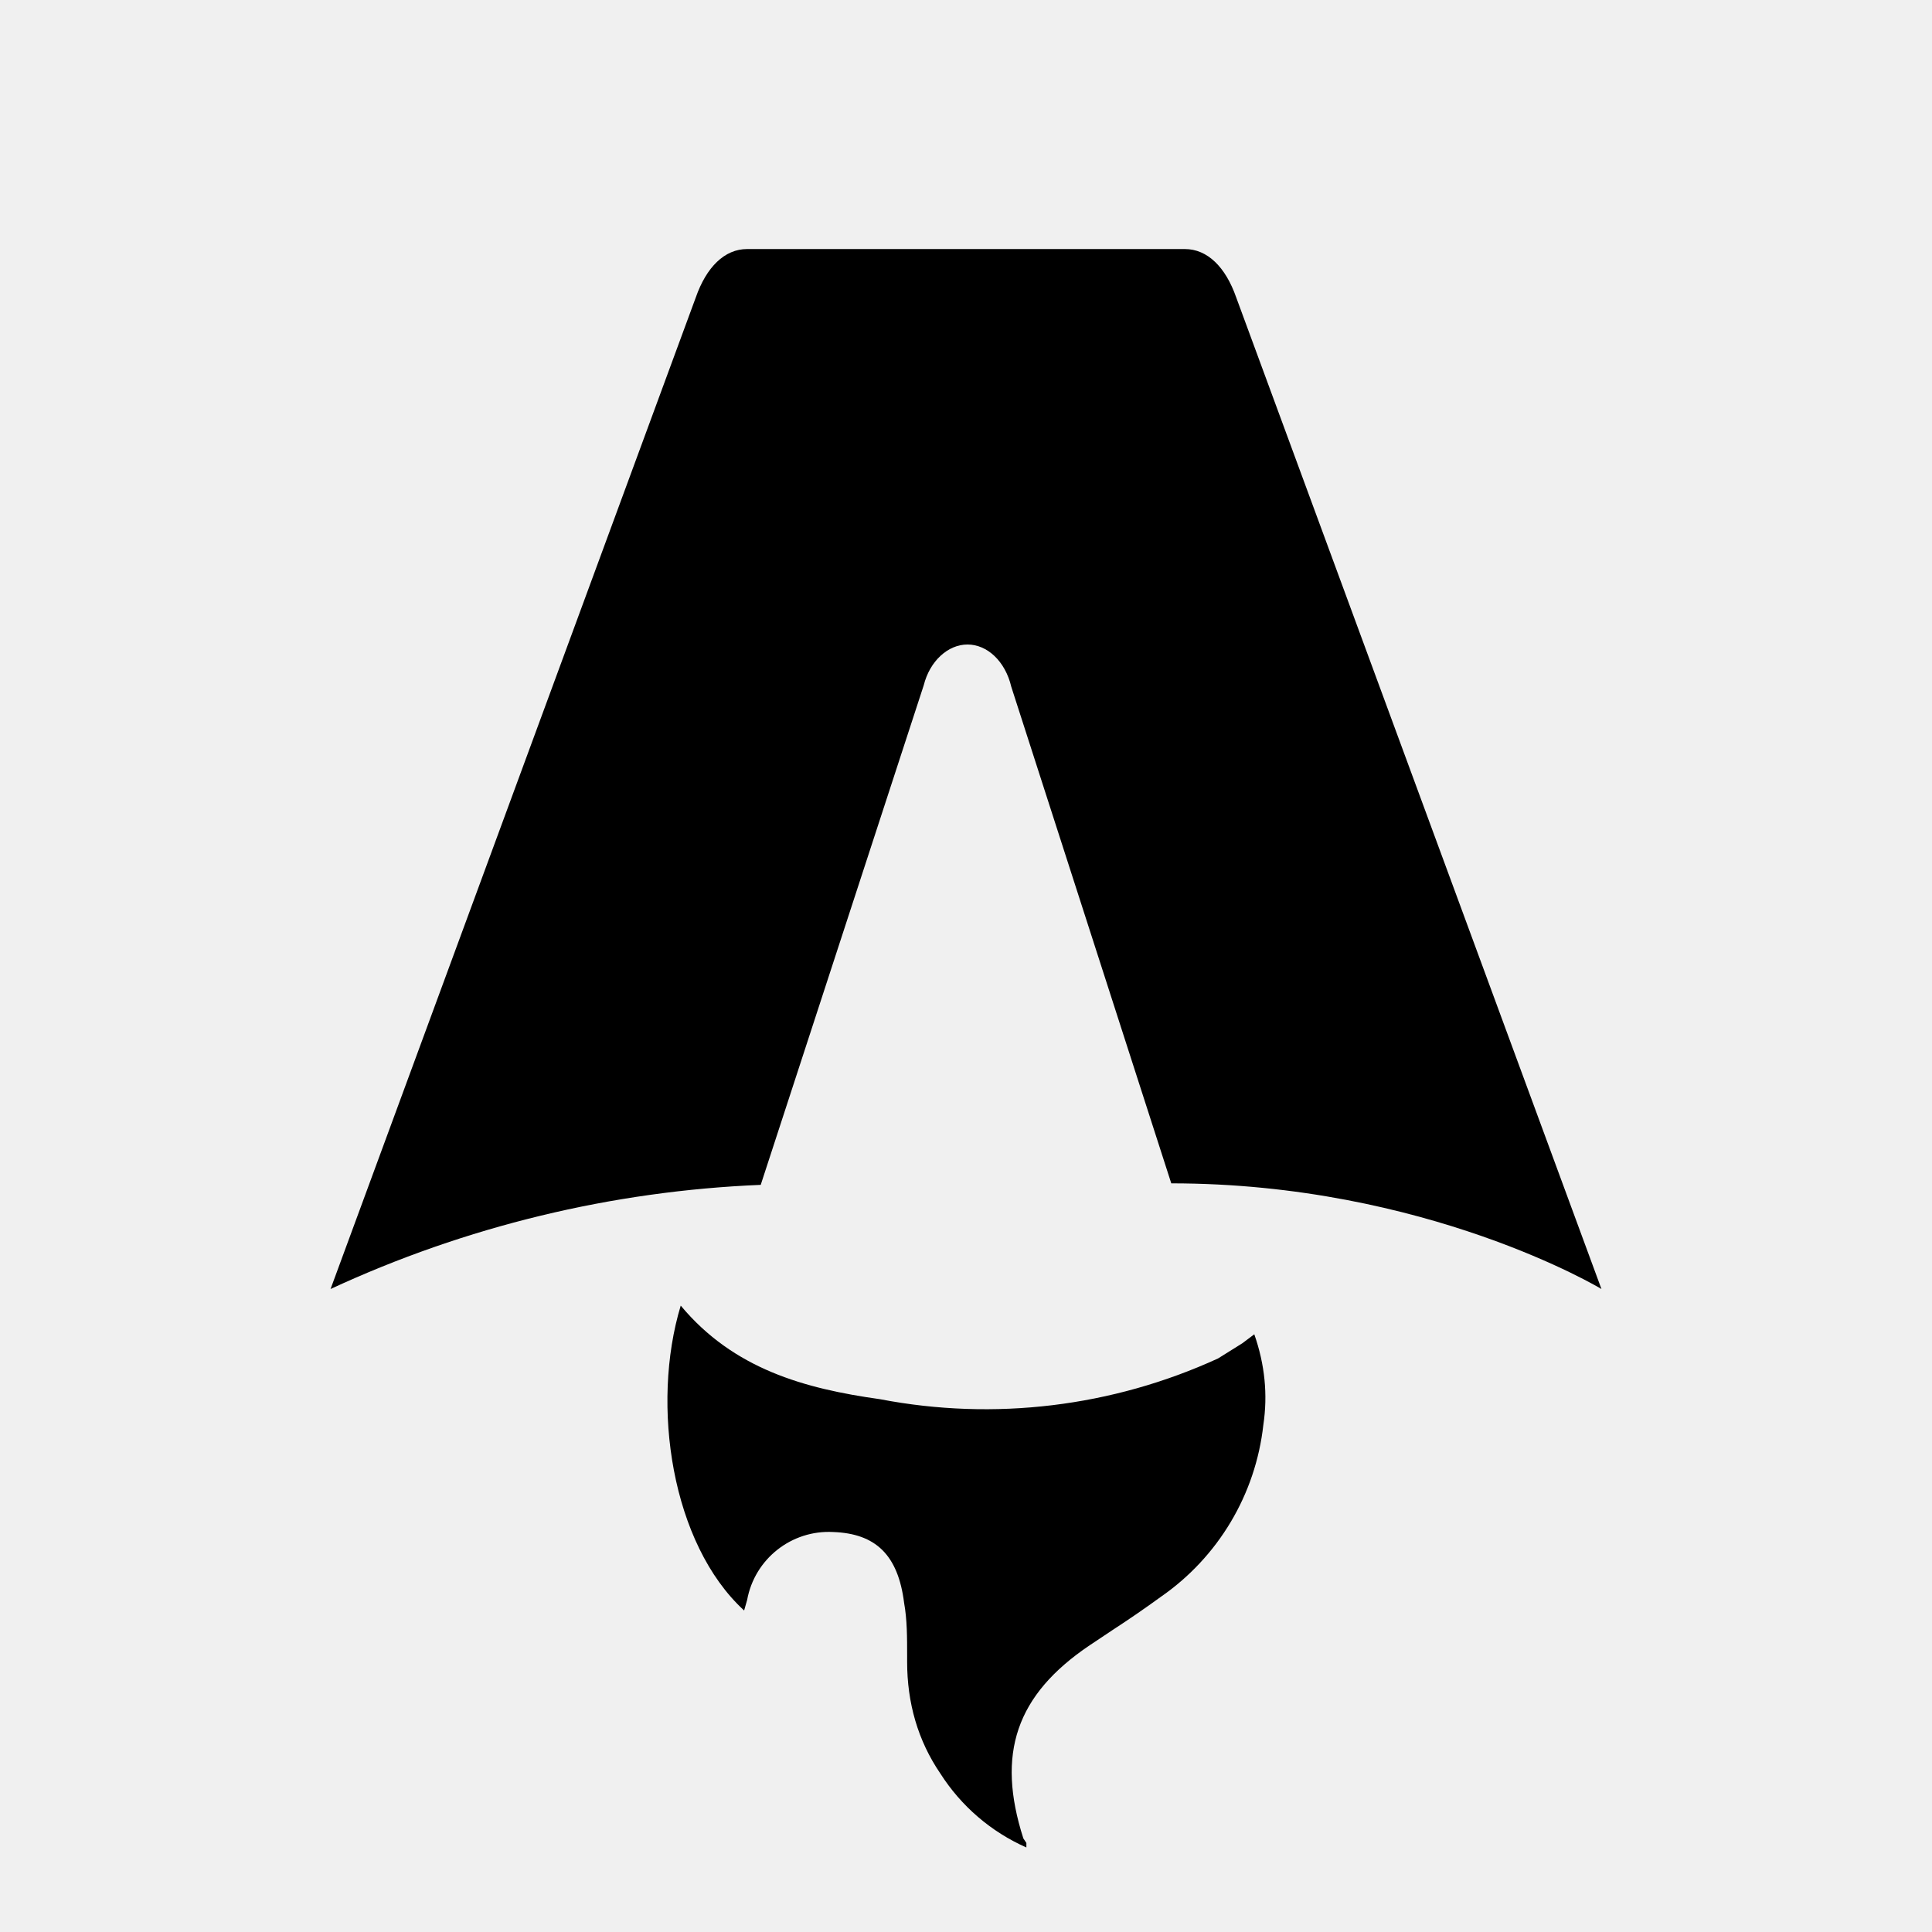
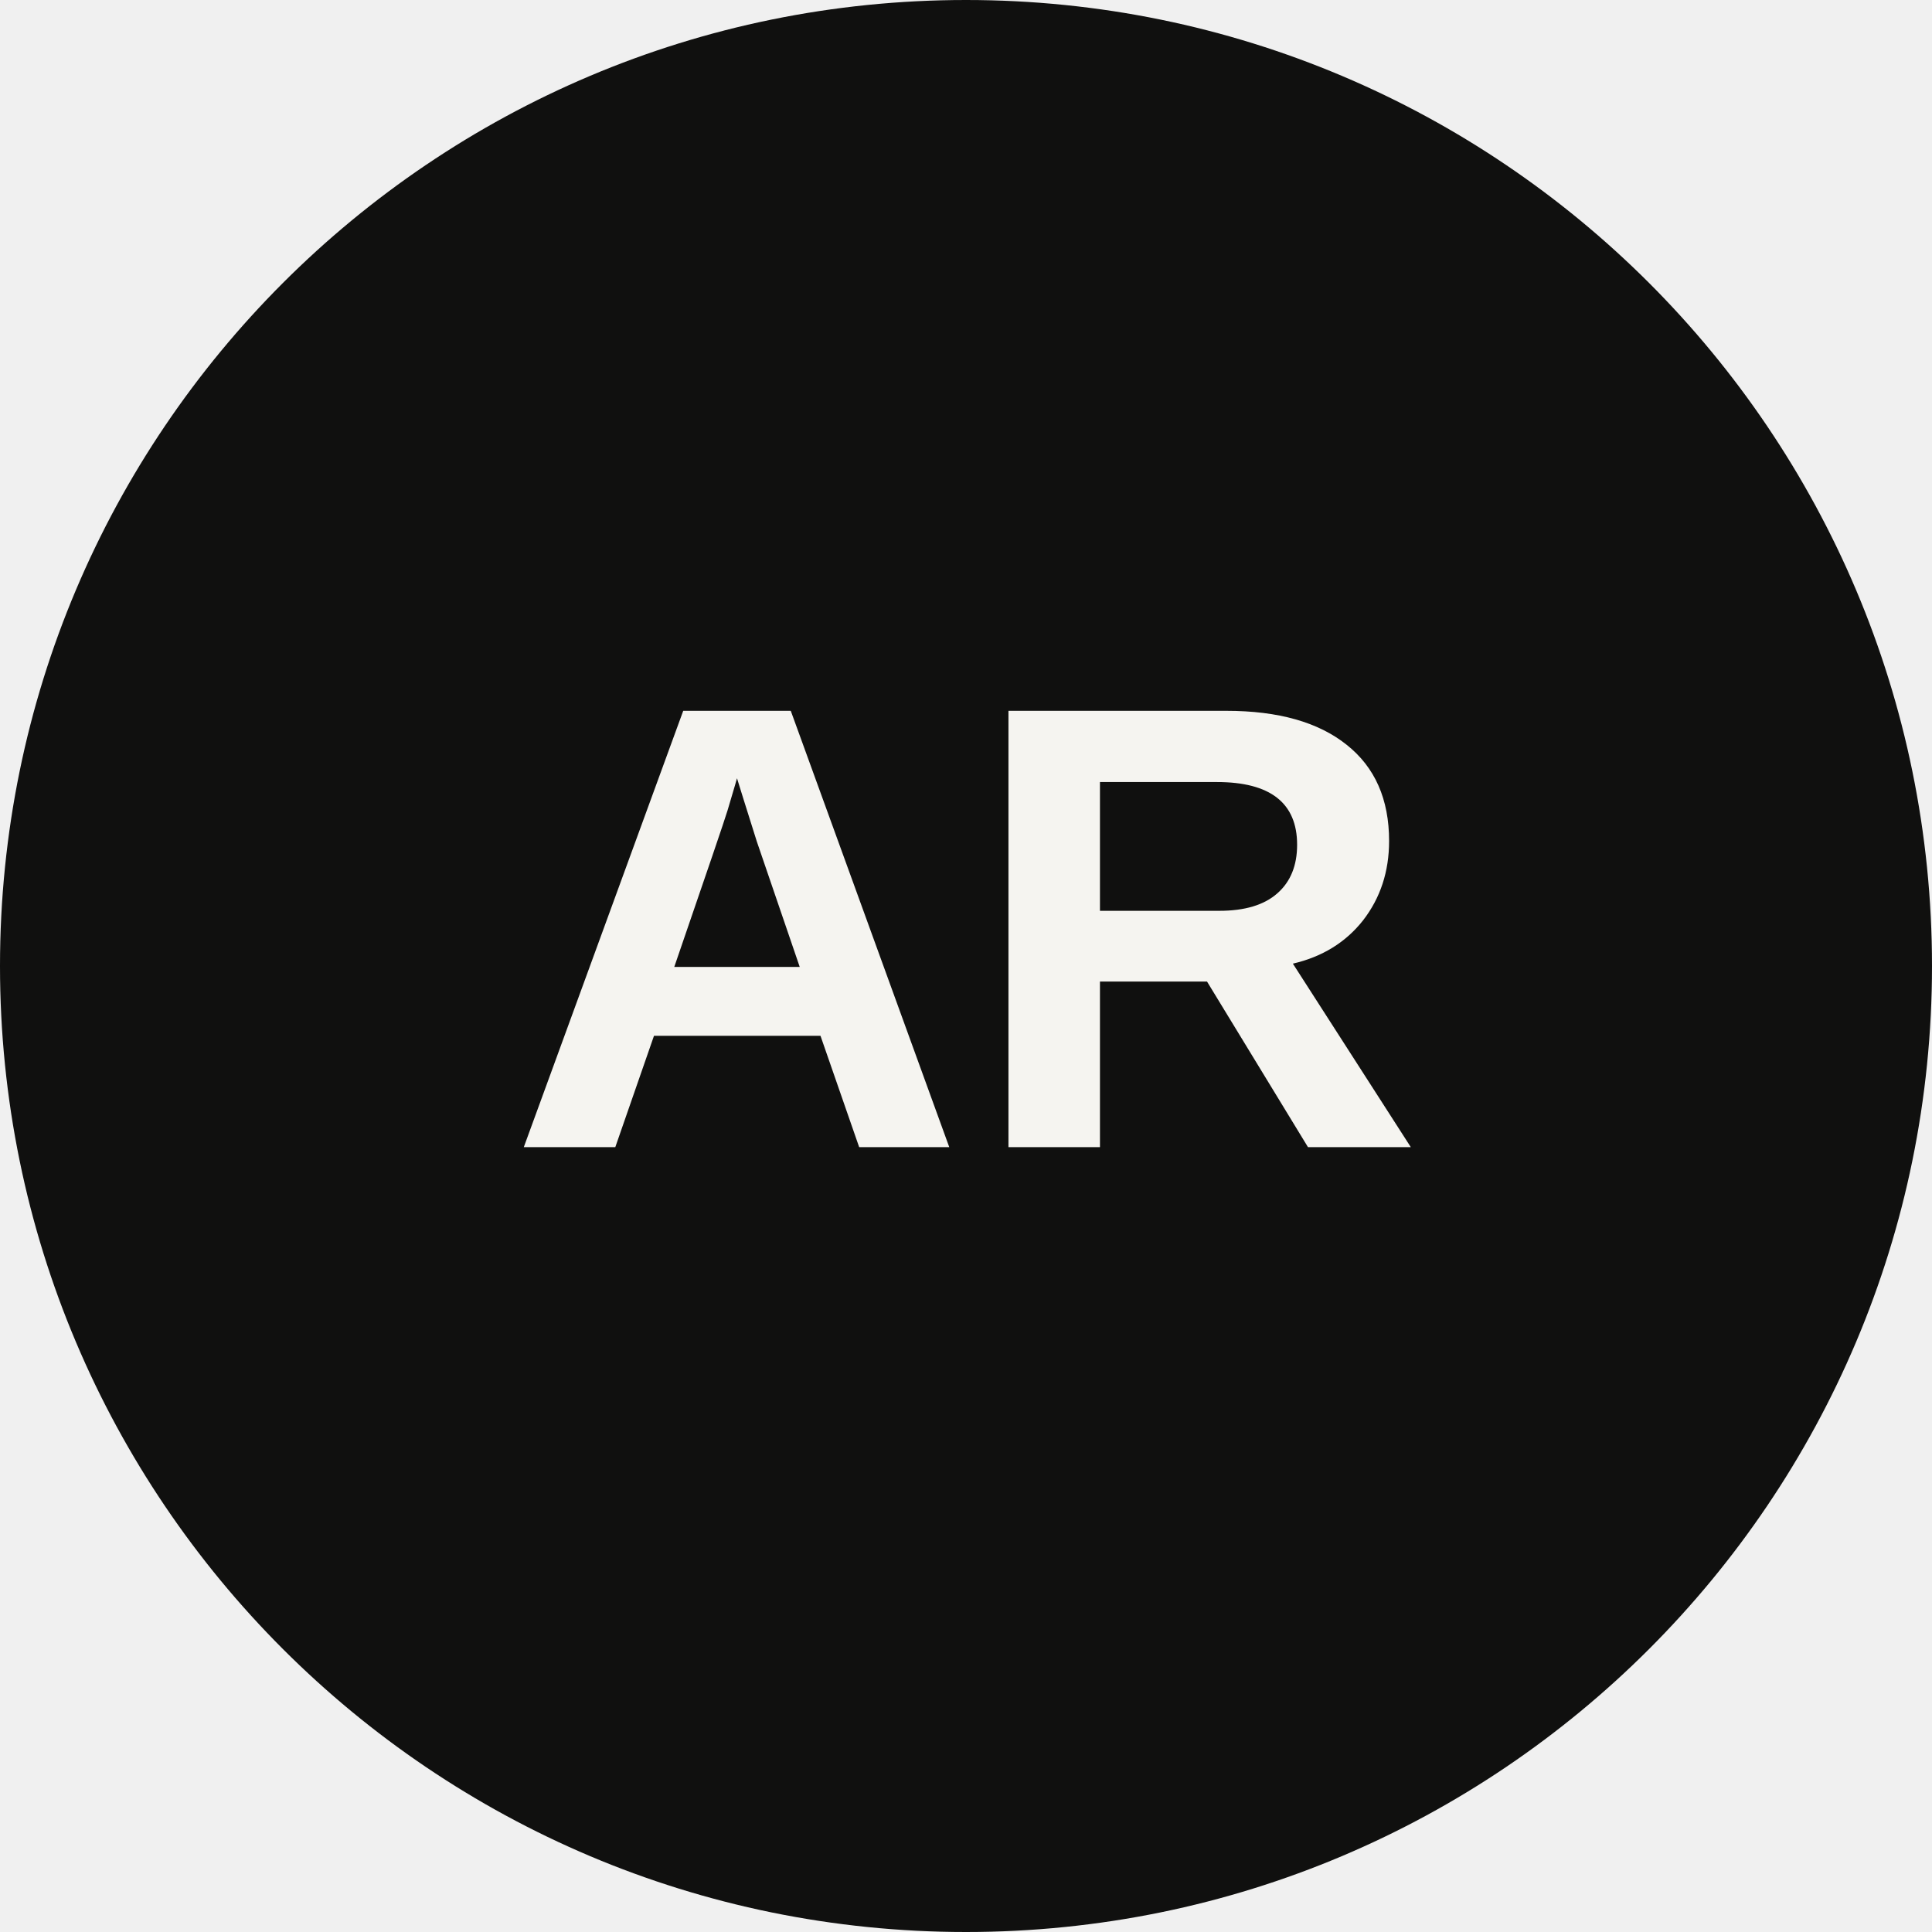
- <svg xmlns="http://www.w3.org/2000/svg" fill="none" viewBox="0 0 128 128">
-   <path d="M50.4 78.5a75.1 75.1 0 0 0-28.5 6.9l24.2-65.7c.7-2 1.9-3.2 3.4-3.2h29c1.5 0 2.7 1.2 3.4 3.2l24.2 65.7s-11.6-7-28.5-7L67 45.5c-.4-1.7-1.6-2.8-2.9-2.8-1.3 0-2.5 1.1-2.9 2.7L50.4 78.5Zm-1.1 28.2Zm-4.2-20.2c-2 6.6-.6 15.8 4.2 20.2a17.5 17.5 0 0 1 .2-.7 5.5 5.5 0 0 1 5.7-4.5c2.8.1 4.3 1.5 4.7 4.7.2 1.1.2 2.3.2 3.5v.4c0 2.7.7 5.2 2.2 7.4a13 13 0 0 0 5.7 4.9v-.3l-.2-.3c-1.8-5.6-.5-9.5 4.4-12.8l1.5-1a73 73 0 0 0 3.2-2.2 16 16 0 0 0 6.8-11.4c.3-2 .1-4-.6-6l-.8.6-1.6 1a37 37 0 0 1-22.4 2.7c-5-.7-9.7-2-13.2-6.2Z" />
-   <style>
-         path { fill: #000; }
-         @media (prefers-color-scheme: dark) {
-             path { fill: #FFF; }
-         }
-     </style>
+ <svg xmlns="http://www.w3.org/2000/svg" viewBox="0 0 64 64">
+   <rect width="64" height="64" rx="32" fill="#10100f" />
+   <text x="32" y="38" text-anchor="middle" font-family="Arial, Helvetica, sans-serif" font-size="21" font-weight="700" fill="#f5f4f0">
+     AR
+   </text>
</svg>
